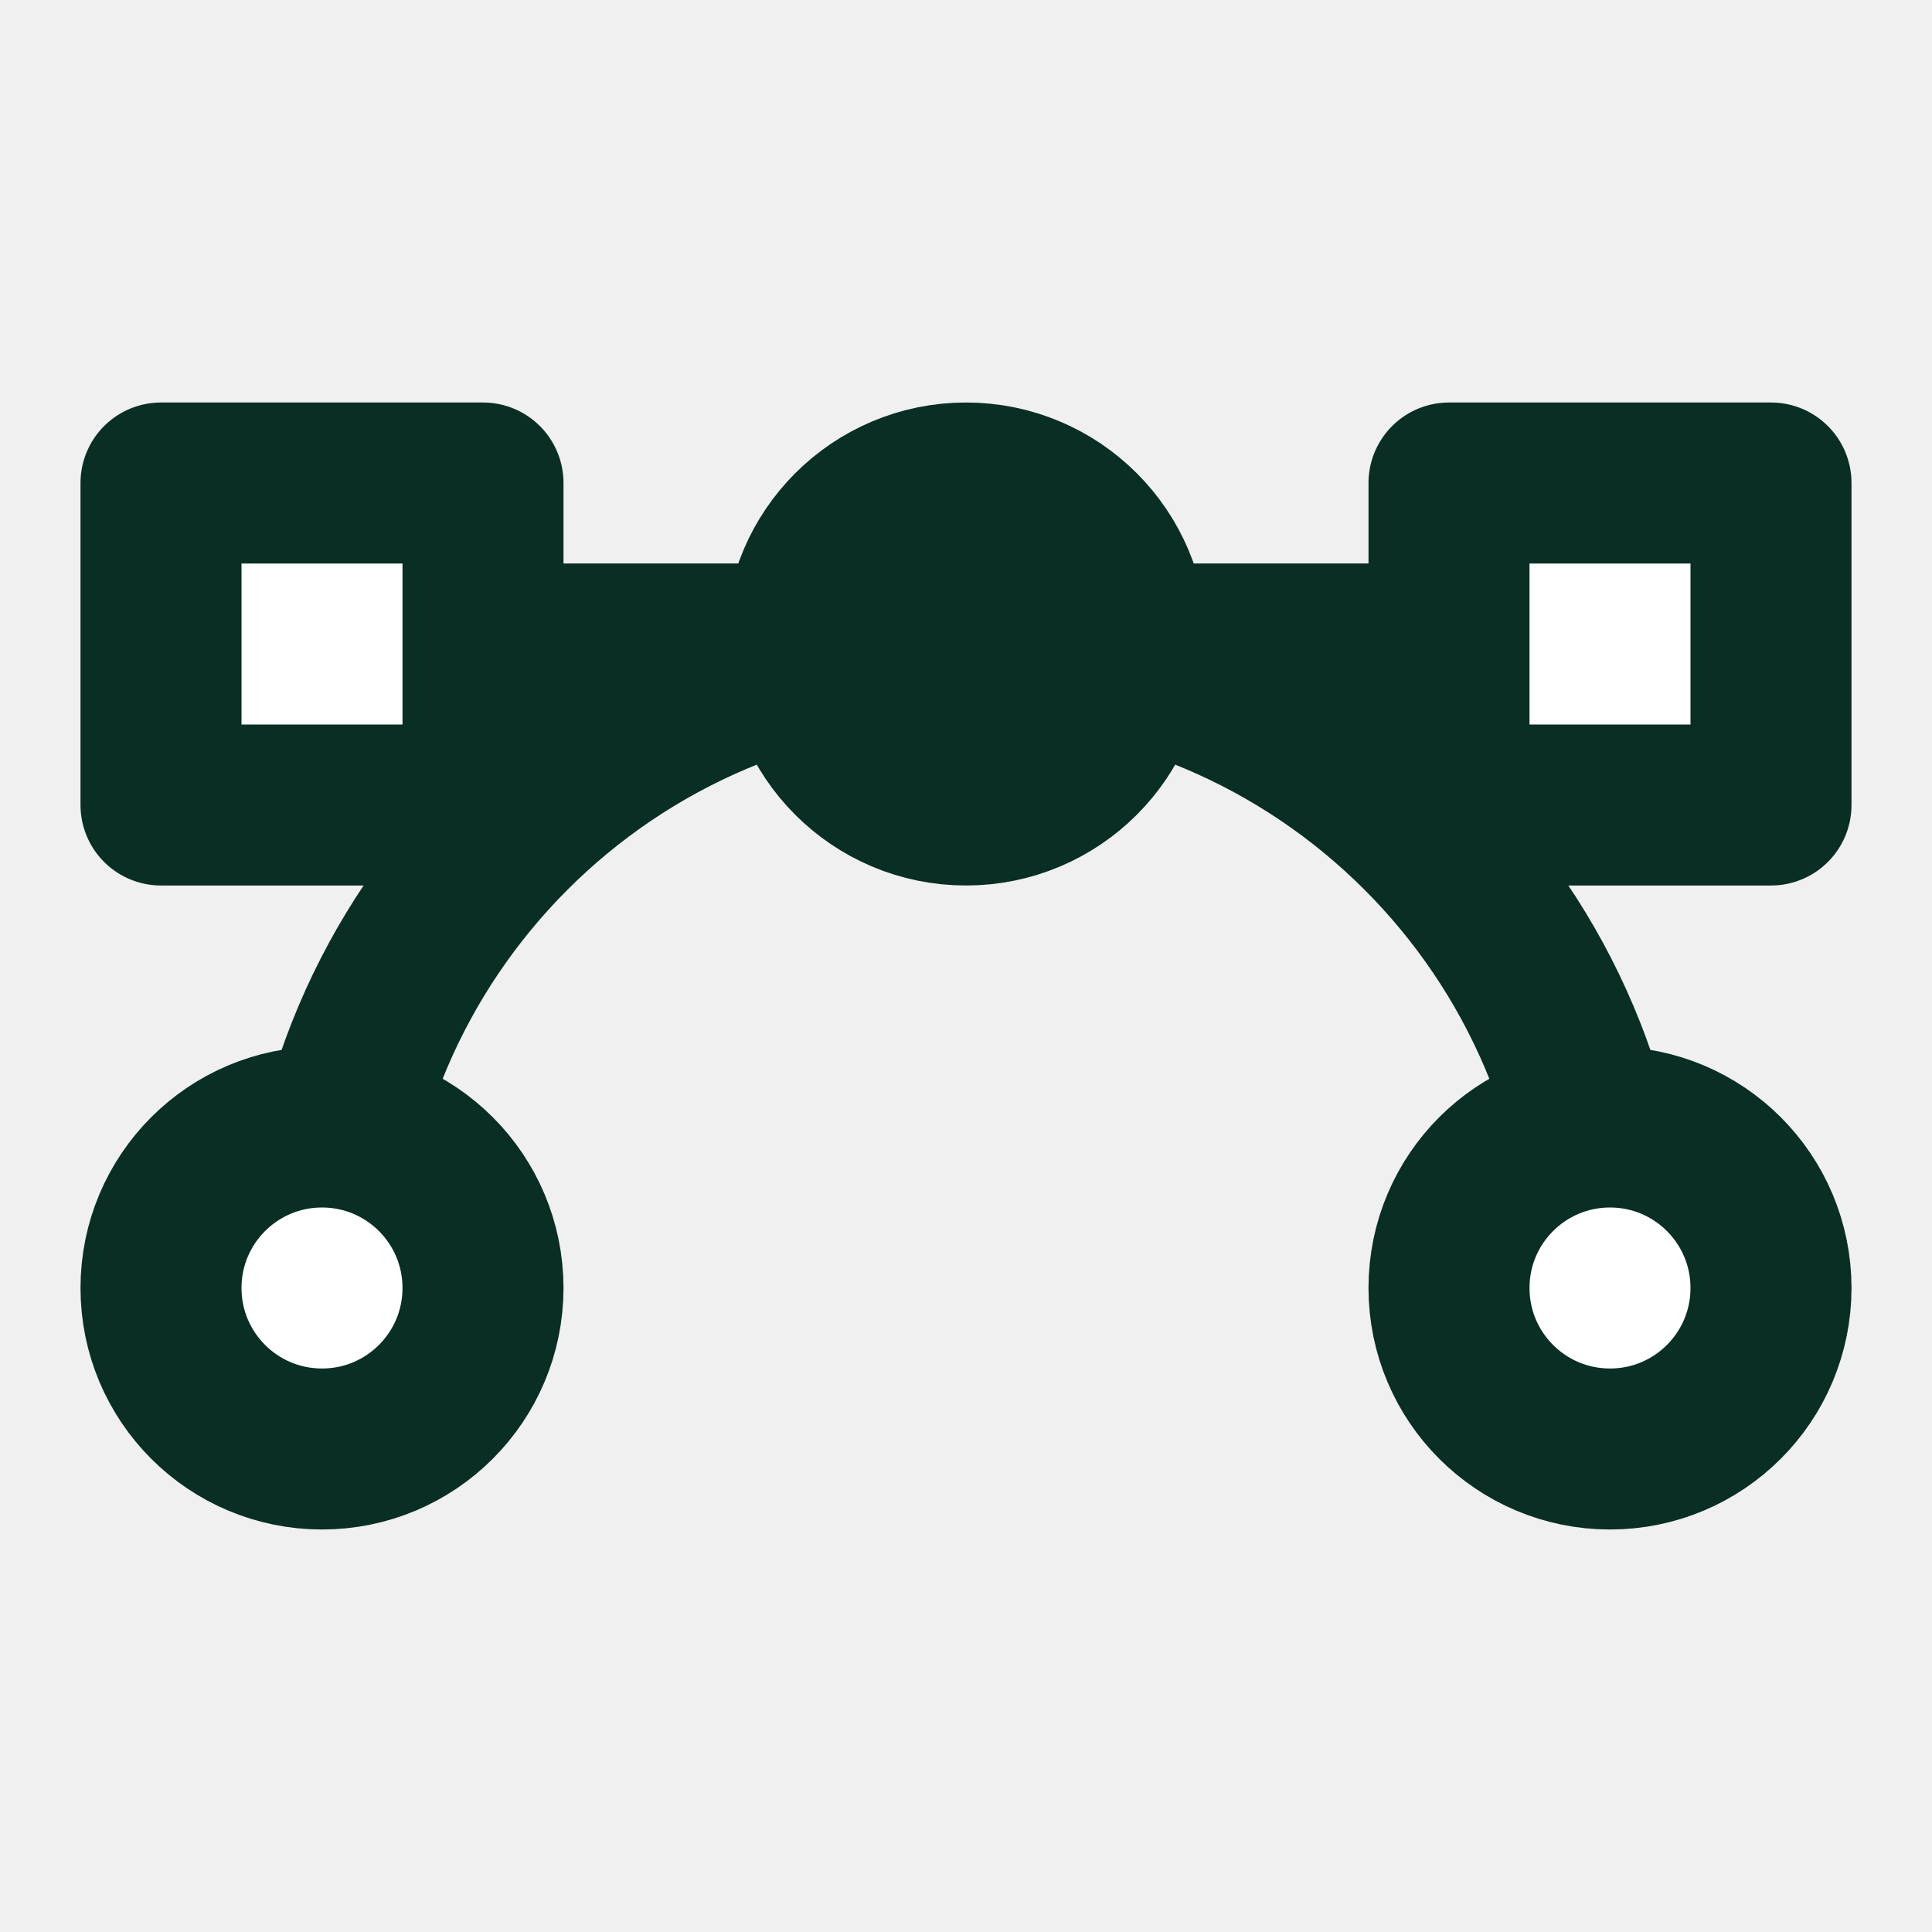
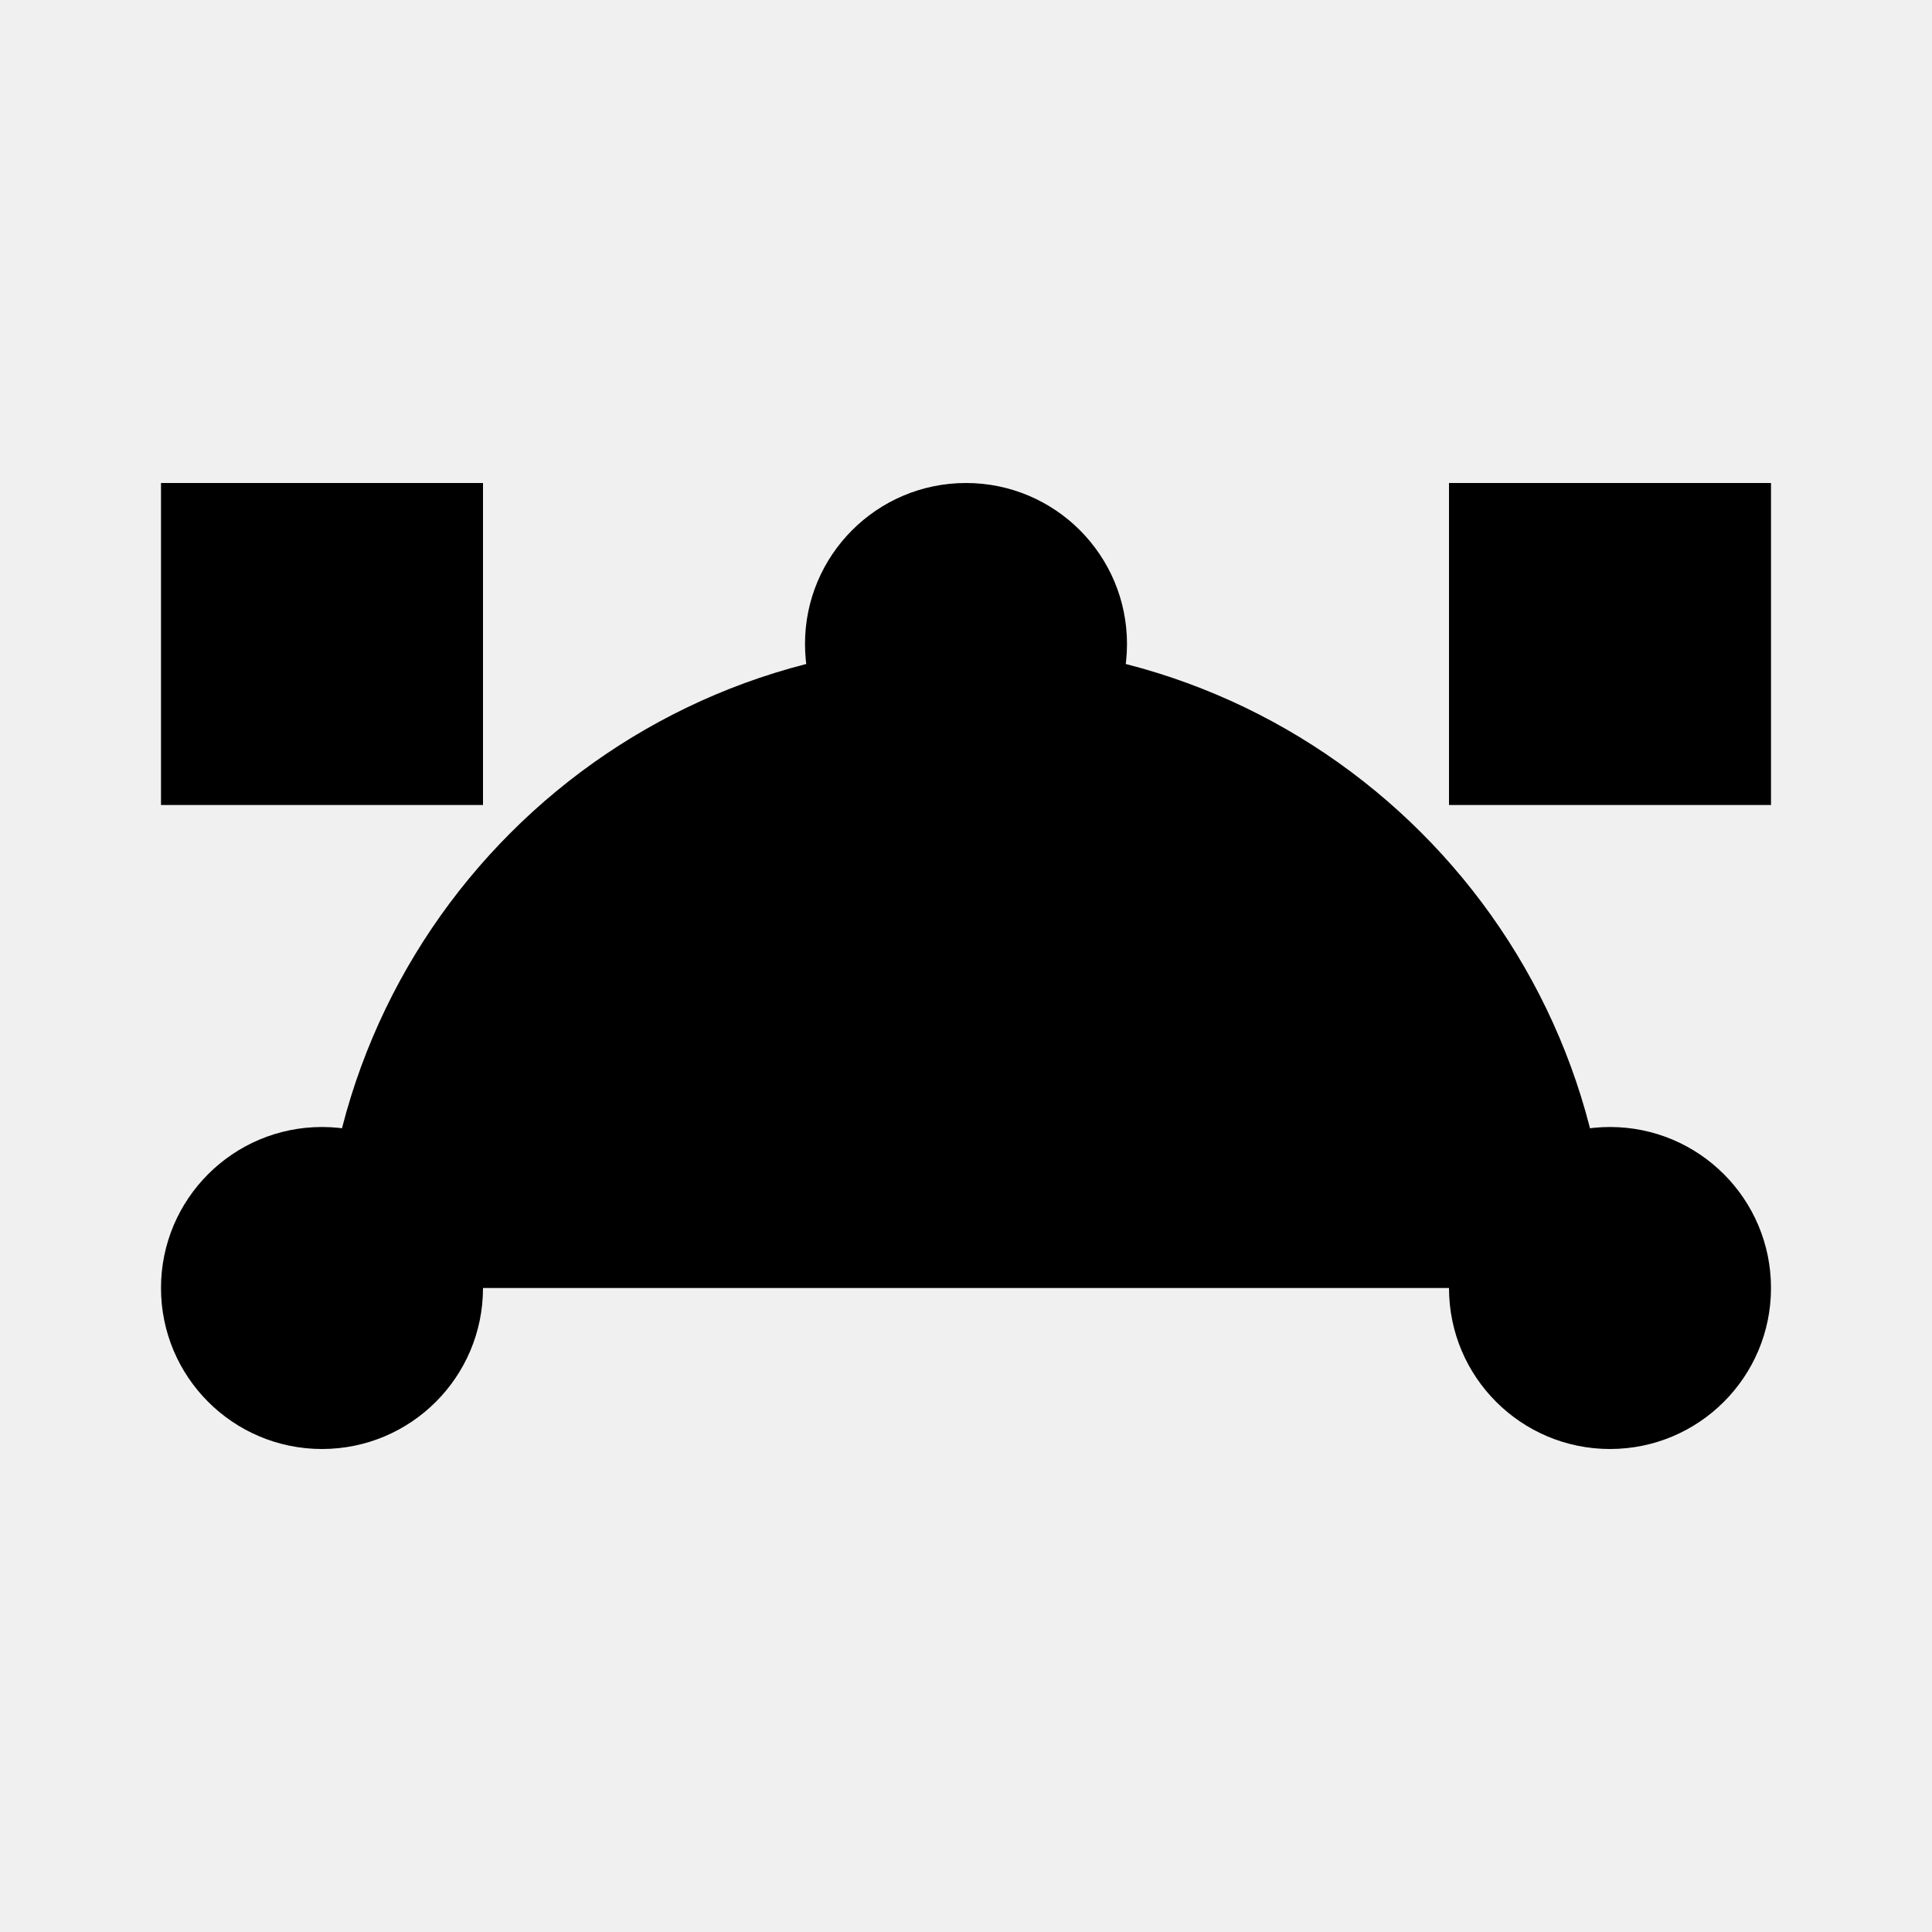
- <svg xmlns="http://www.w3.org/2000/svg" width="24" height="24" viewBox="0 0 24 24" fill="none">
-   <path d="M4 16C4 11.584 7.584 8 12 8C16.416 8 20 11.584 20 16" stroke="#092E24" stroke-width="2" stroke-miterlimit="10" stroke-linecap="round" stroke-linejoin="round" />
-   <path d="M4 18C5.105 18 6 17.105 6 16C6 14.895 5.105 14 4 14C2.895 14 2 14.895 2 16C2 17.105 2.895 18 4 18Z" fill="white" stroke="#092E24" stroke-width="2" stroke-miterlimit="10" stroke-linecap="round" stroke-linejoin="round" />
-   <path d="M20 18C21.105 18 22 17.105 22 16C22 14.895 21.105 14 20 14C18.895 14 18 14.895 18 16C18 17.105 18.895 18 20 18Z" fill="white" stroke="#092E24" stroke-width="2" stroke-miterlimit="10" stroke-linecap="round" stroke-linejoin="round" />
-   <path d="M4 8L20 8" stroke="#092E24" stroke-width="2" stroke-miterlimit="10" stroke-linecap="round" stroke-linejoin="round" />
-   <path d="M10 8C10 9.105 10.895 10 12 10C13.105 10 14 9.105 14 8C14 6.895 13.105 6 12 6C10.895 6 10 6.895 10 8Z" fill="#092E24" stroke="#092E24" stroke-width="2" stroke-miterlimit="10" stroke-linecap="round" stroke-linejoin="round" />
-   <path d="M6 6H2V10H6V6Z" fill="white" stroke="#092E24" stroke-width="2" stroke-miterlimit="10" stroke-linecap="round" stroke-linejoin="round" />
-   <path d="M22 6H18V10H22V6Z" fill="white" stroke="#092E24" stroke-width="2" stroke-miterlimit="10" stroke-linecap="round" stroke-linejoin="round" />
+ <svg width="24" height="24" viewBox="0 0 24 24">
+   <g stroke-linecap="round" stroke-linejoin="round" stroke-miterlimit="10" stroke-width="2" class="design">
+     <path d="M4 16c0-4.416 3.584-8 8-8s8 3.584 8 8" class="stroke-current stroke-2 sl-r" />
+     <path d="M4 18a2 2 0 1 0 0-4 2 2 0 0 0 0 4Z" class="fill-white stroke-current stroke-2 sl-r" />
+     <path d="M20 18a2 2 0 1 0 0-4 2 2 0 0 0 0 4Z" class="fill-white stroke-current stroke-2 sl-r" />
+     <path d="M4 8h16" class="stroke-current stroke-2 sl-r" />
+     <path d="M10 8a2 2 0 1 0 4 0 2 2 0 0 0-4 0Z" class="fill-currentcolor stroke-current stroke-2 sl-r" />
+     <path d="M6 6H2v4h4V6Z" class="fill-white stroke-current stroke-2 sl-r" />
+     <path d="M22 6h-4v4h4V6Z" class="fill-white stroke-current stroke-2 sl-r" />
+   </g>
</svg>
